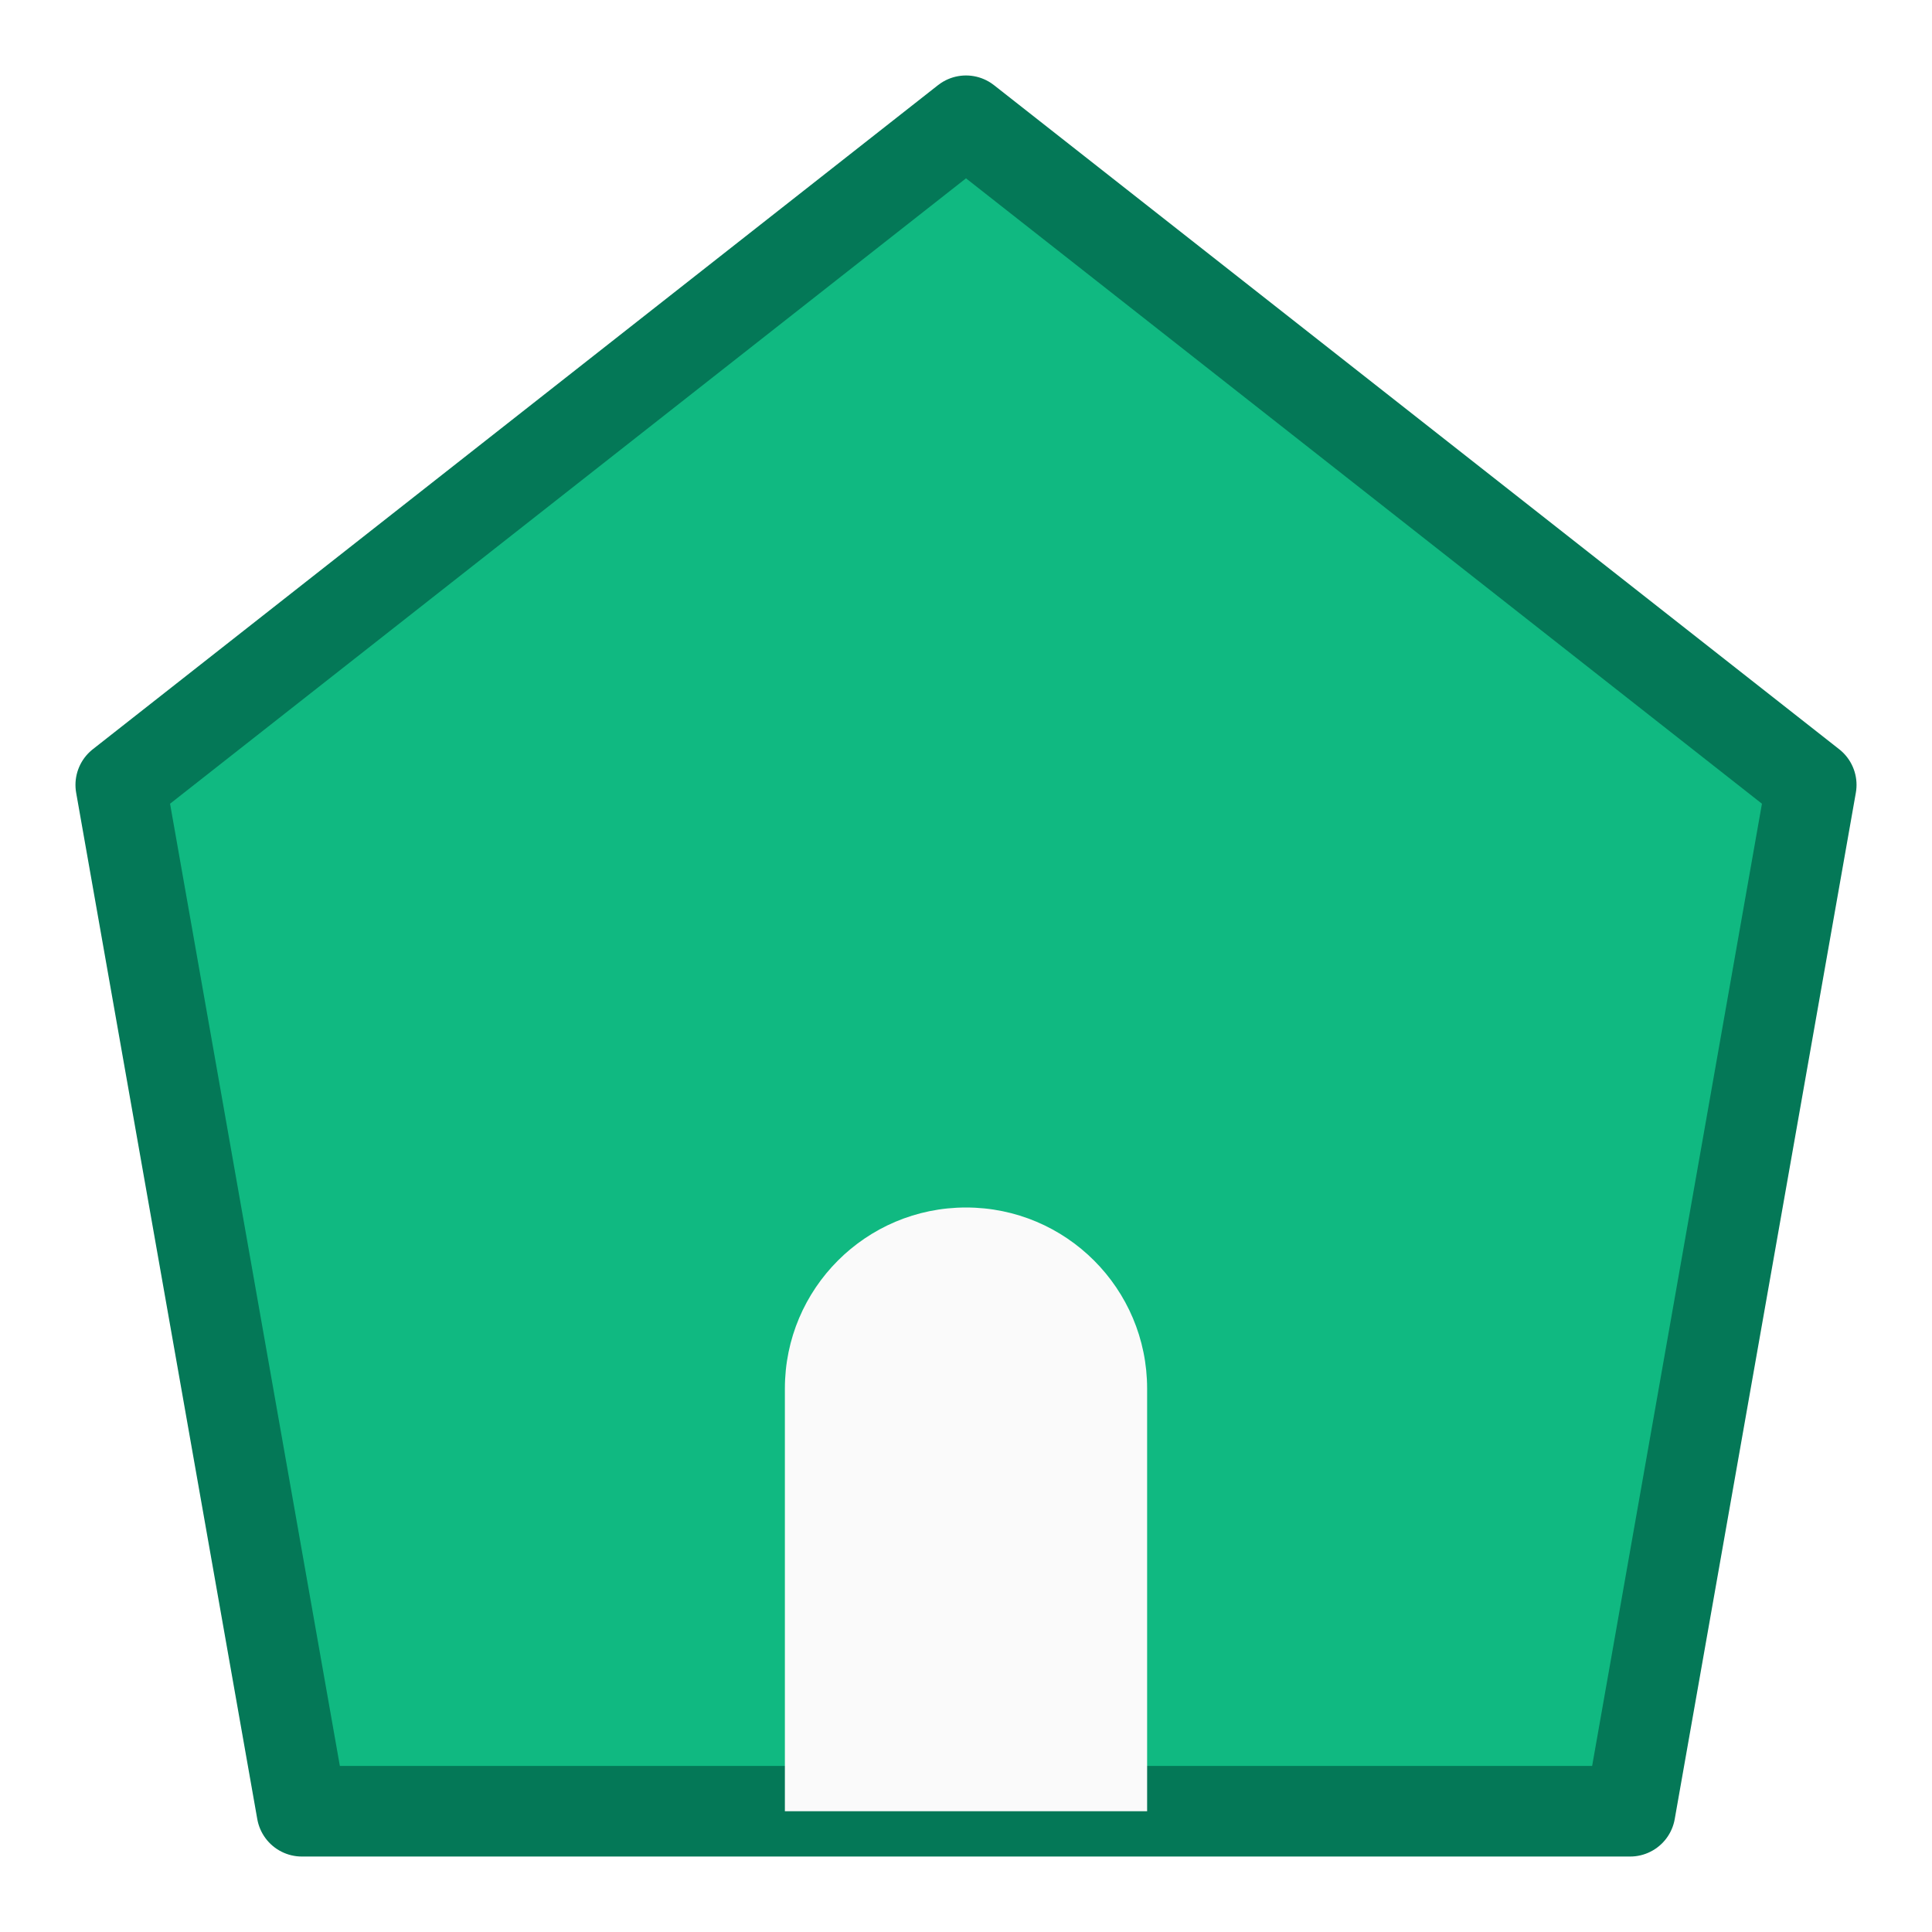
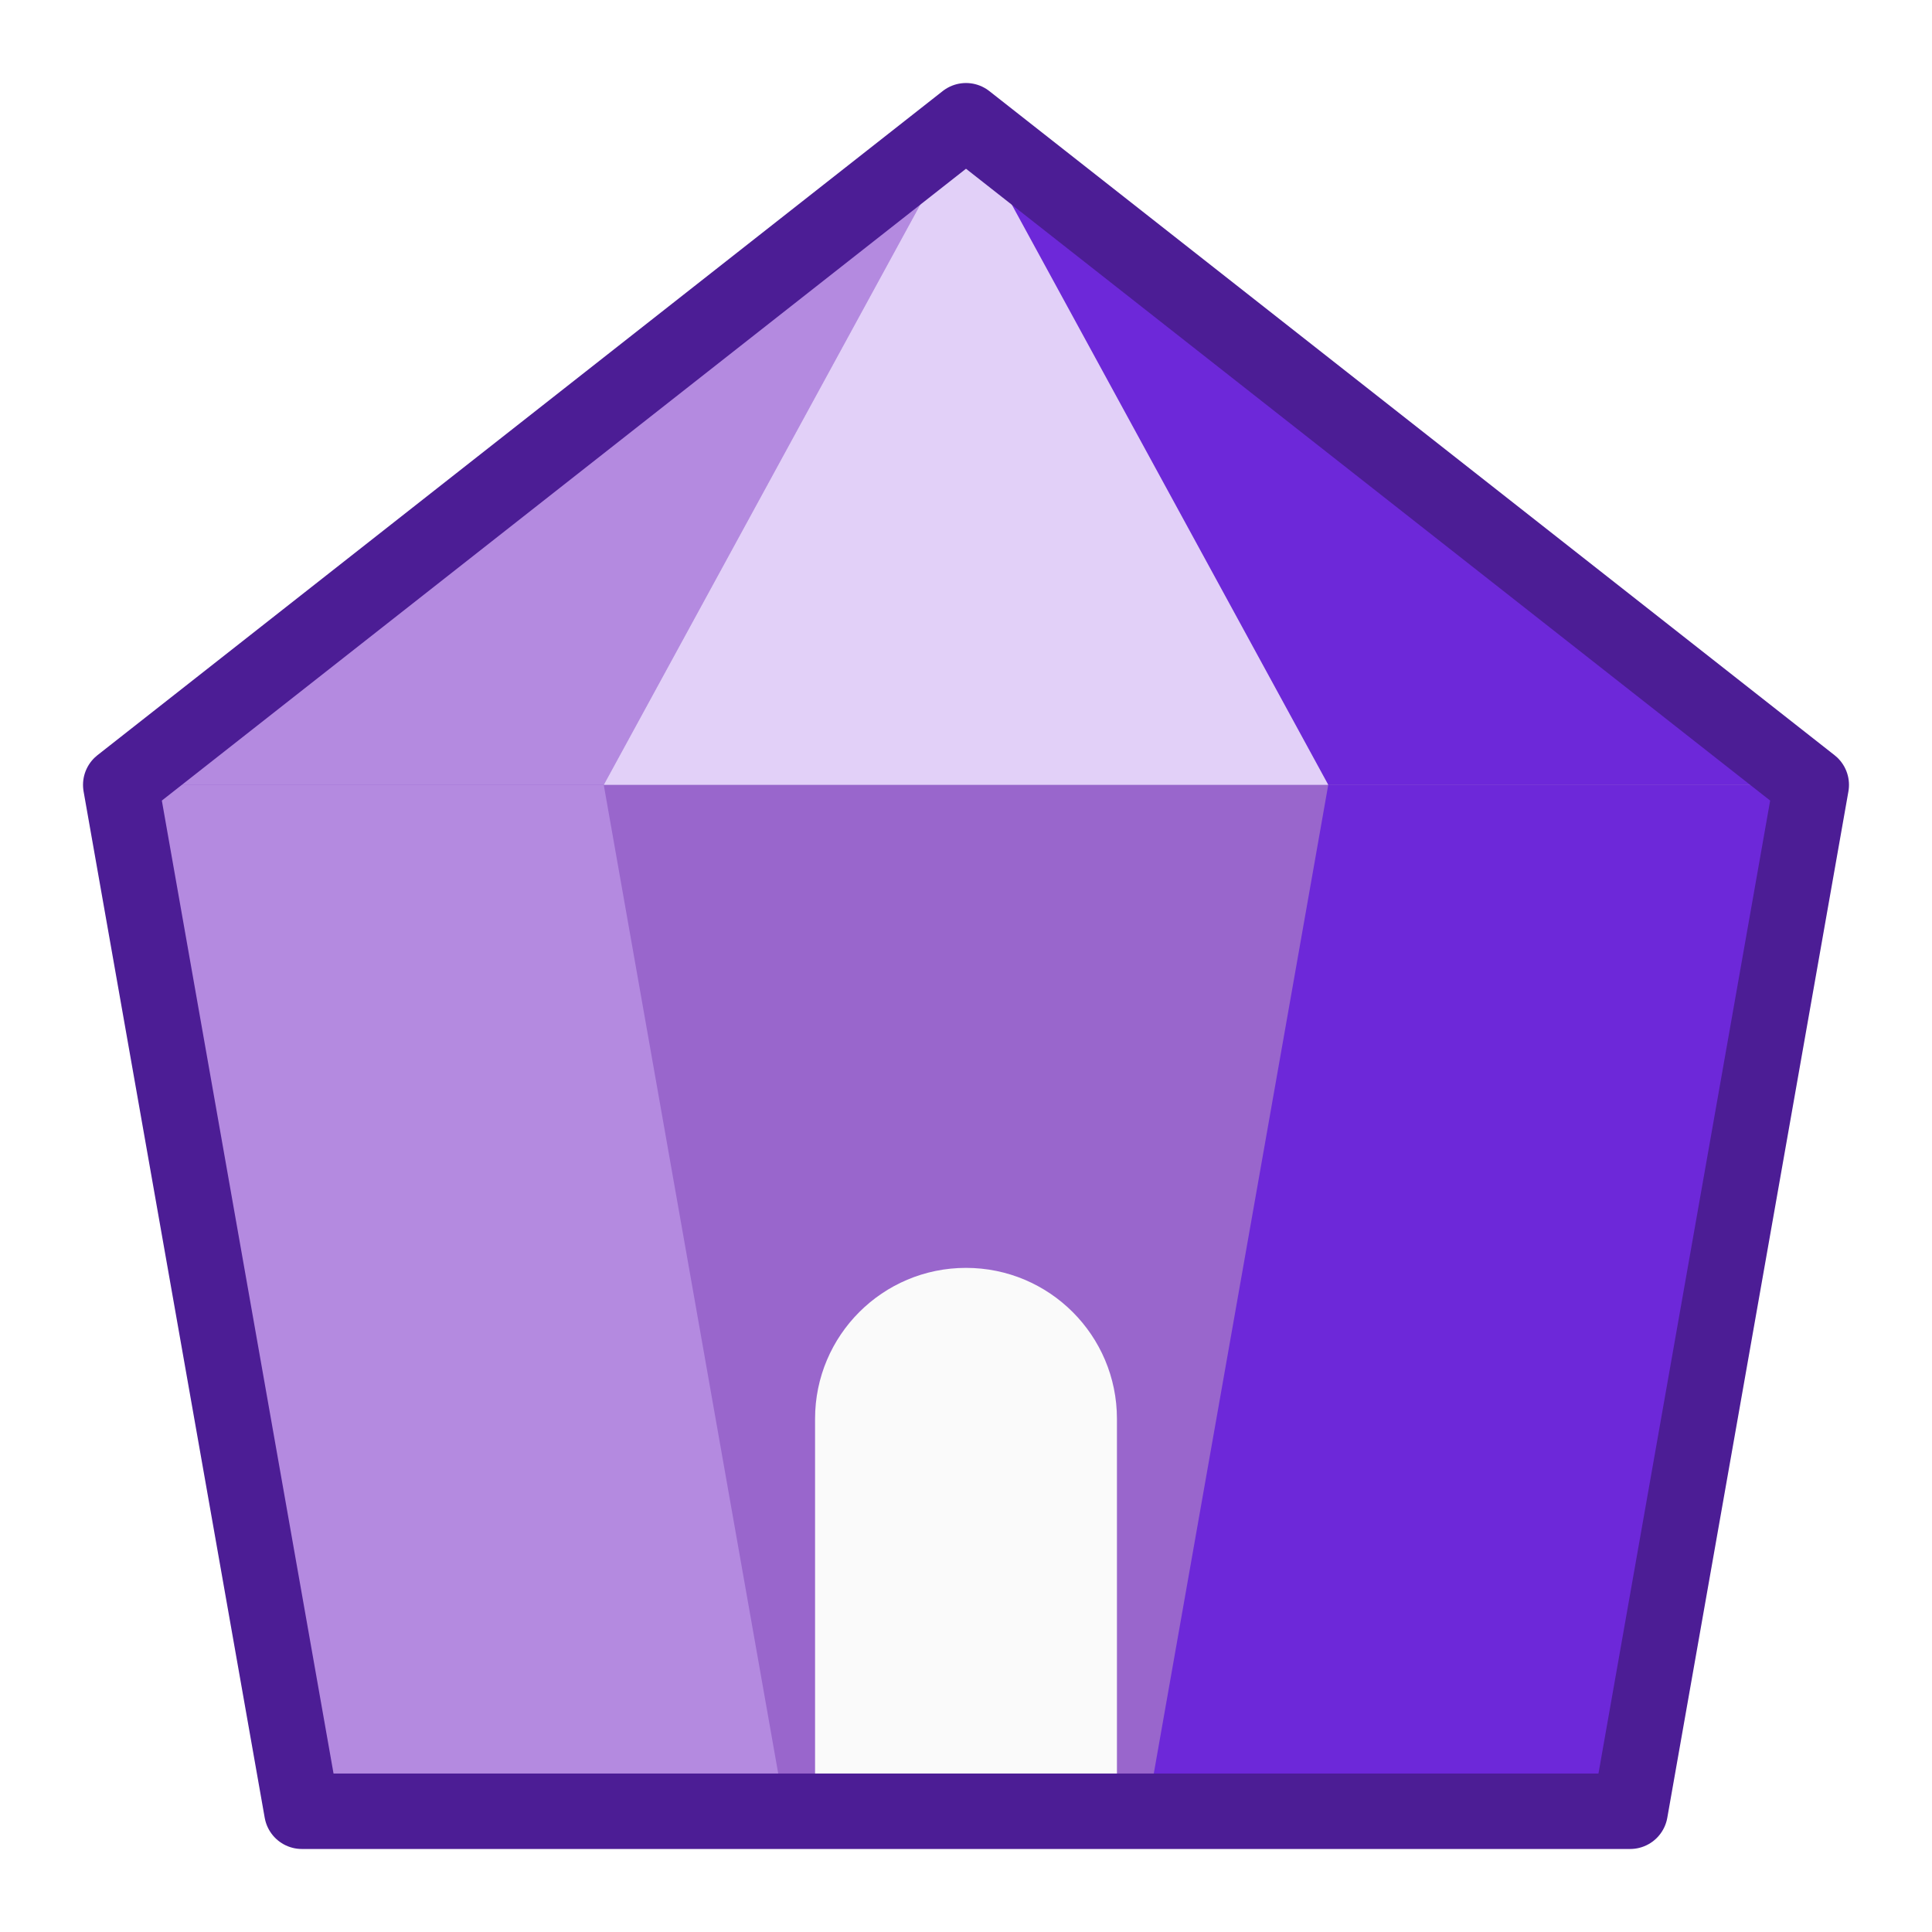
<svg xmlns="http://www.w3.org/2000/svg" viewBox="0 0 64 64">
-   <path d="M32 4 L60 26 L54 60 L10 60 L4 26 Z" fill="#10b981" stroke="#047857" stroke-width="3" stroke-linejoin="round" />
-   <path d="M26 60 V46 a6 6 0 0 1 12 0 V60 Z" fill="#fafafa" />
+   <path d="M32 4 L60 26 L54 60 L10 60 L4 26 Z" fill="#9966cc" />
+   <path d="M32 4 L60 26 L44 26 Z" fill="#6d28d9" />
+   <path d="M32 4 L20 26 L4 26 Z" fill="#b48ae0" />
+   <path d="M32 4 L44 26 L20 26 Z" fill="#e2d0f8" />
+   <path d="M60 26 L54 60 L38 60 L44 26 Z" fill="#6d28d9" />
+   <path d="M4 26 L20 26 L26 60 L10 60 Z" fill="#b48ae0" />
+   <path d="M27 60 V47 a5 5 0 0 1 10 0 V60 Z" fill="#fafafa" />
+   <path d="M32 4 L60 26 L54 60 L10 60 L4 26 Z" fill="none" stroke="#4c1d95" stroke-width="2.5" stroke-linejoin="round" />
</svg>
